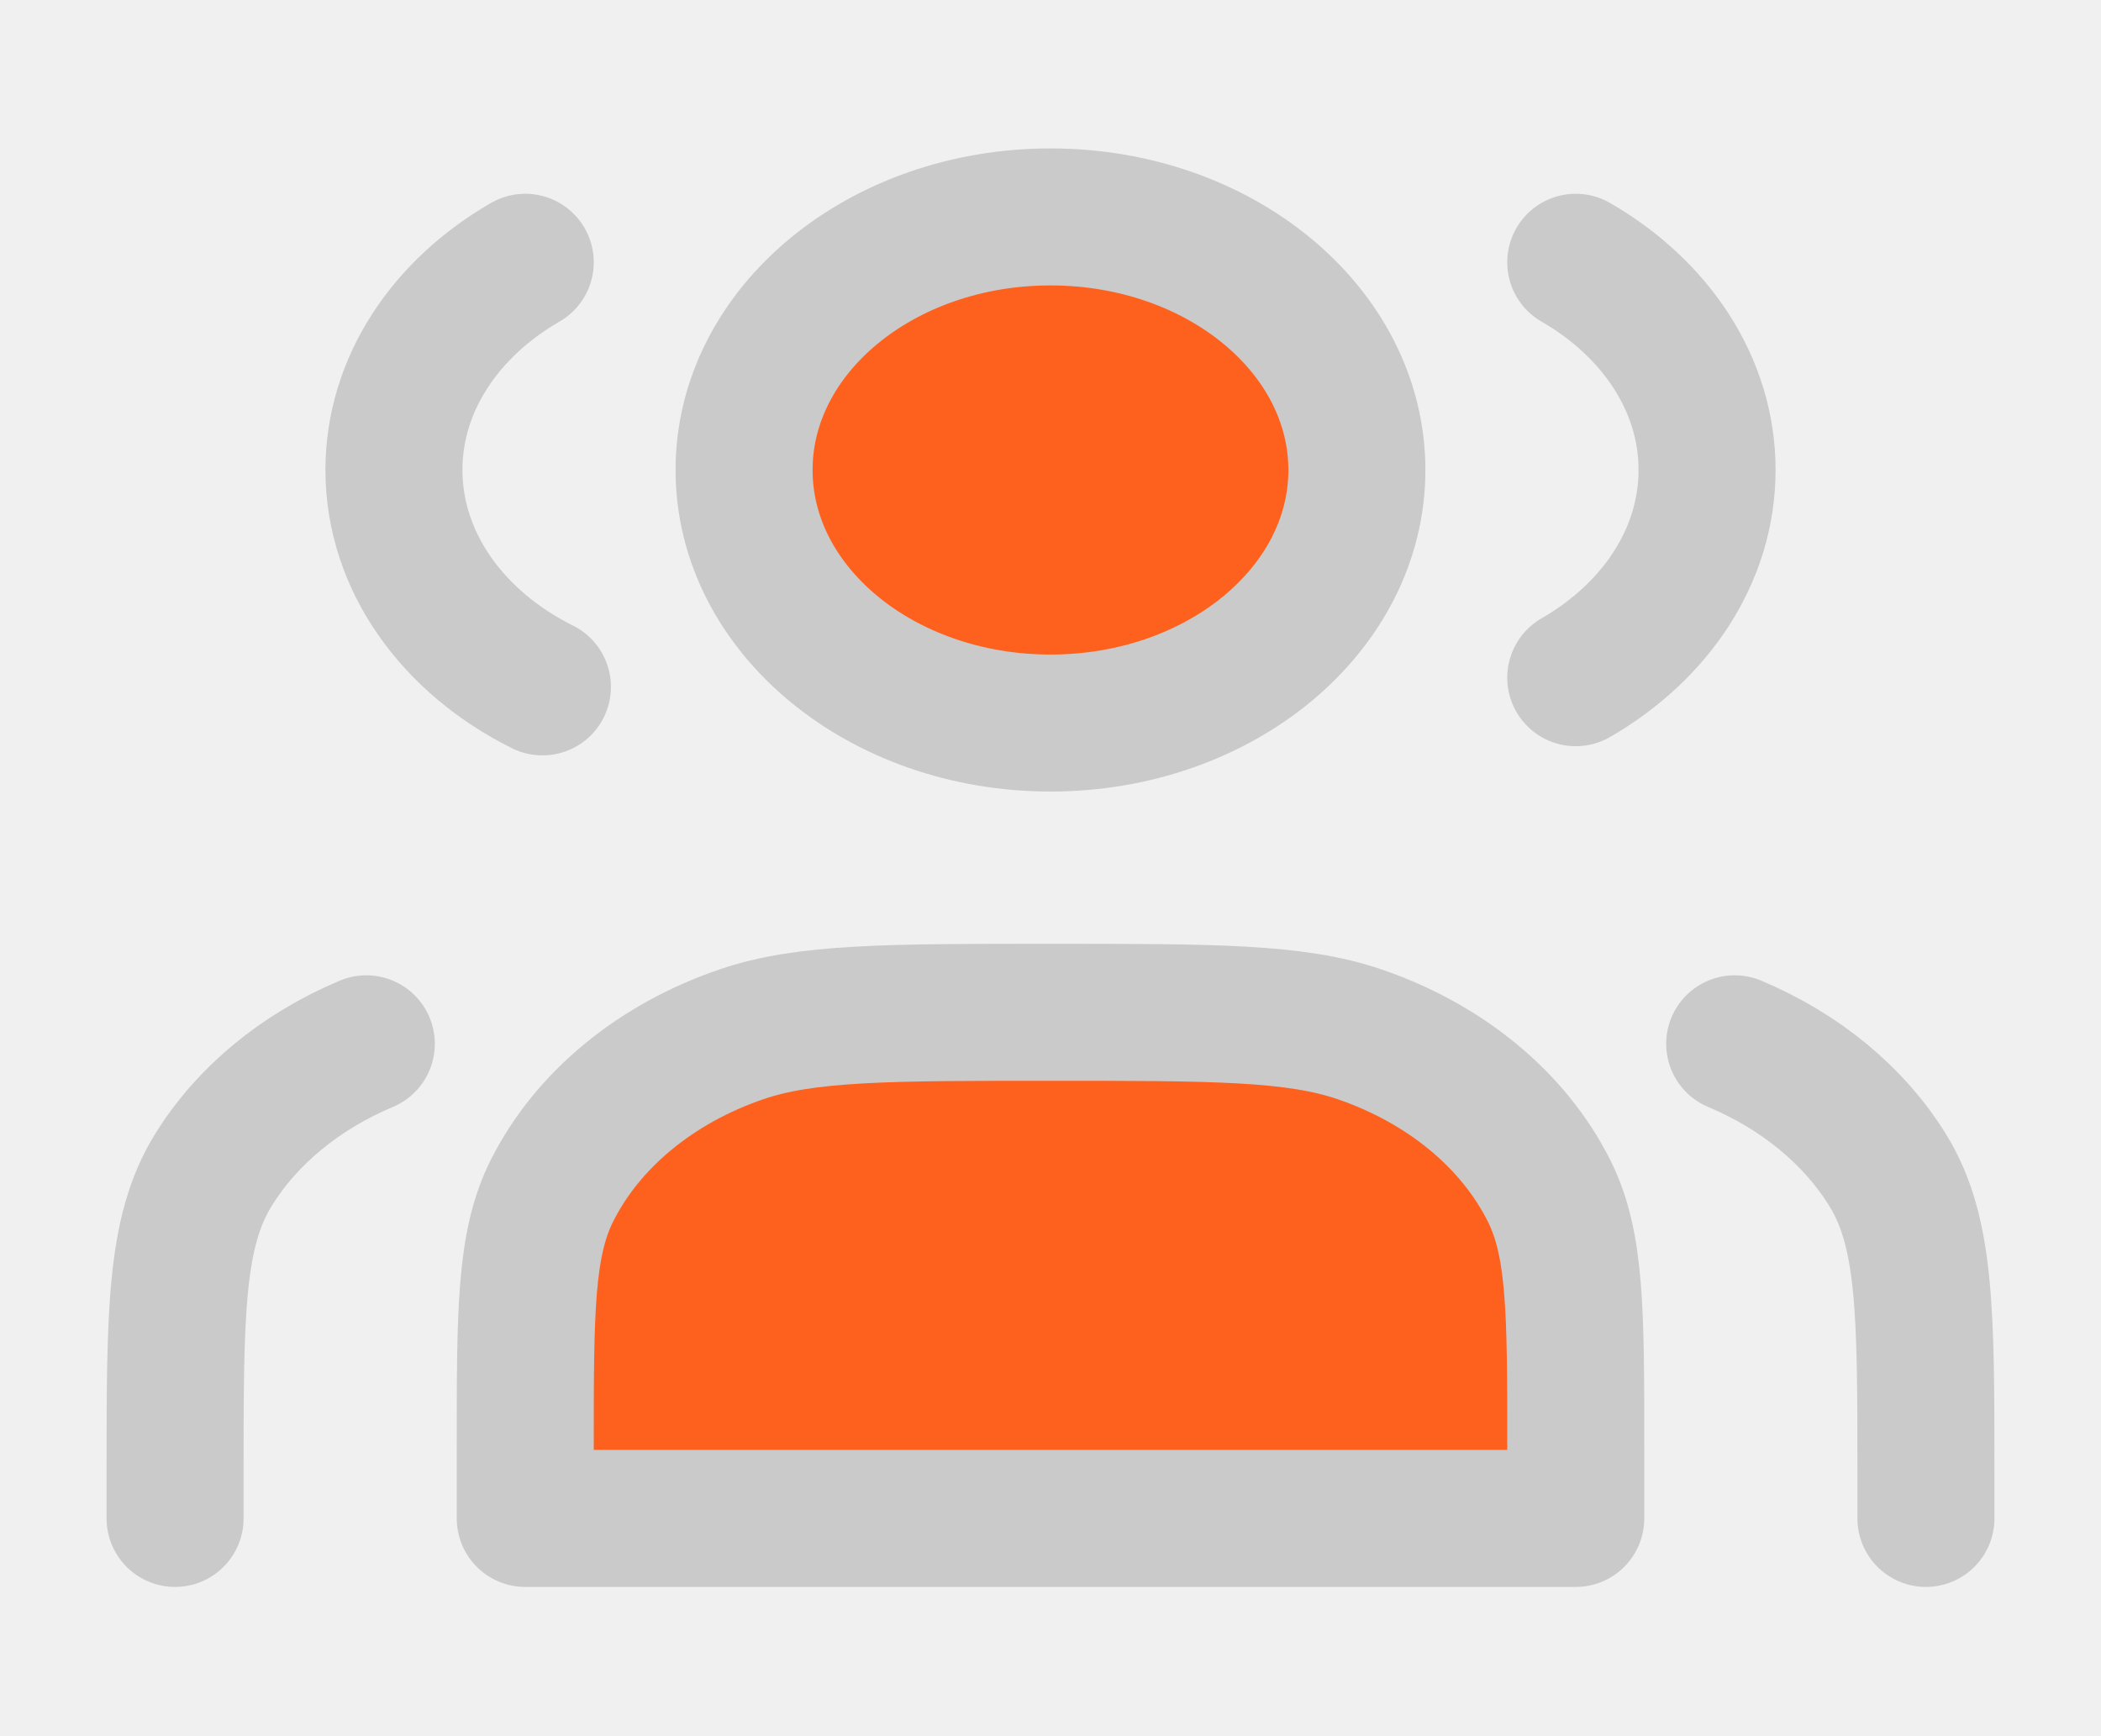
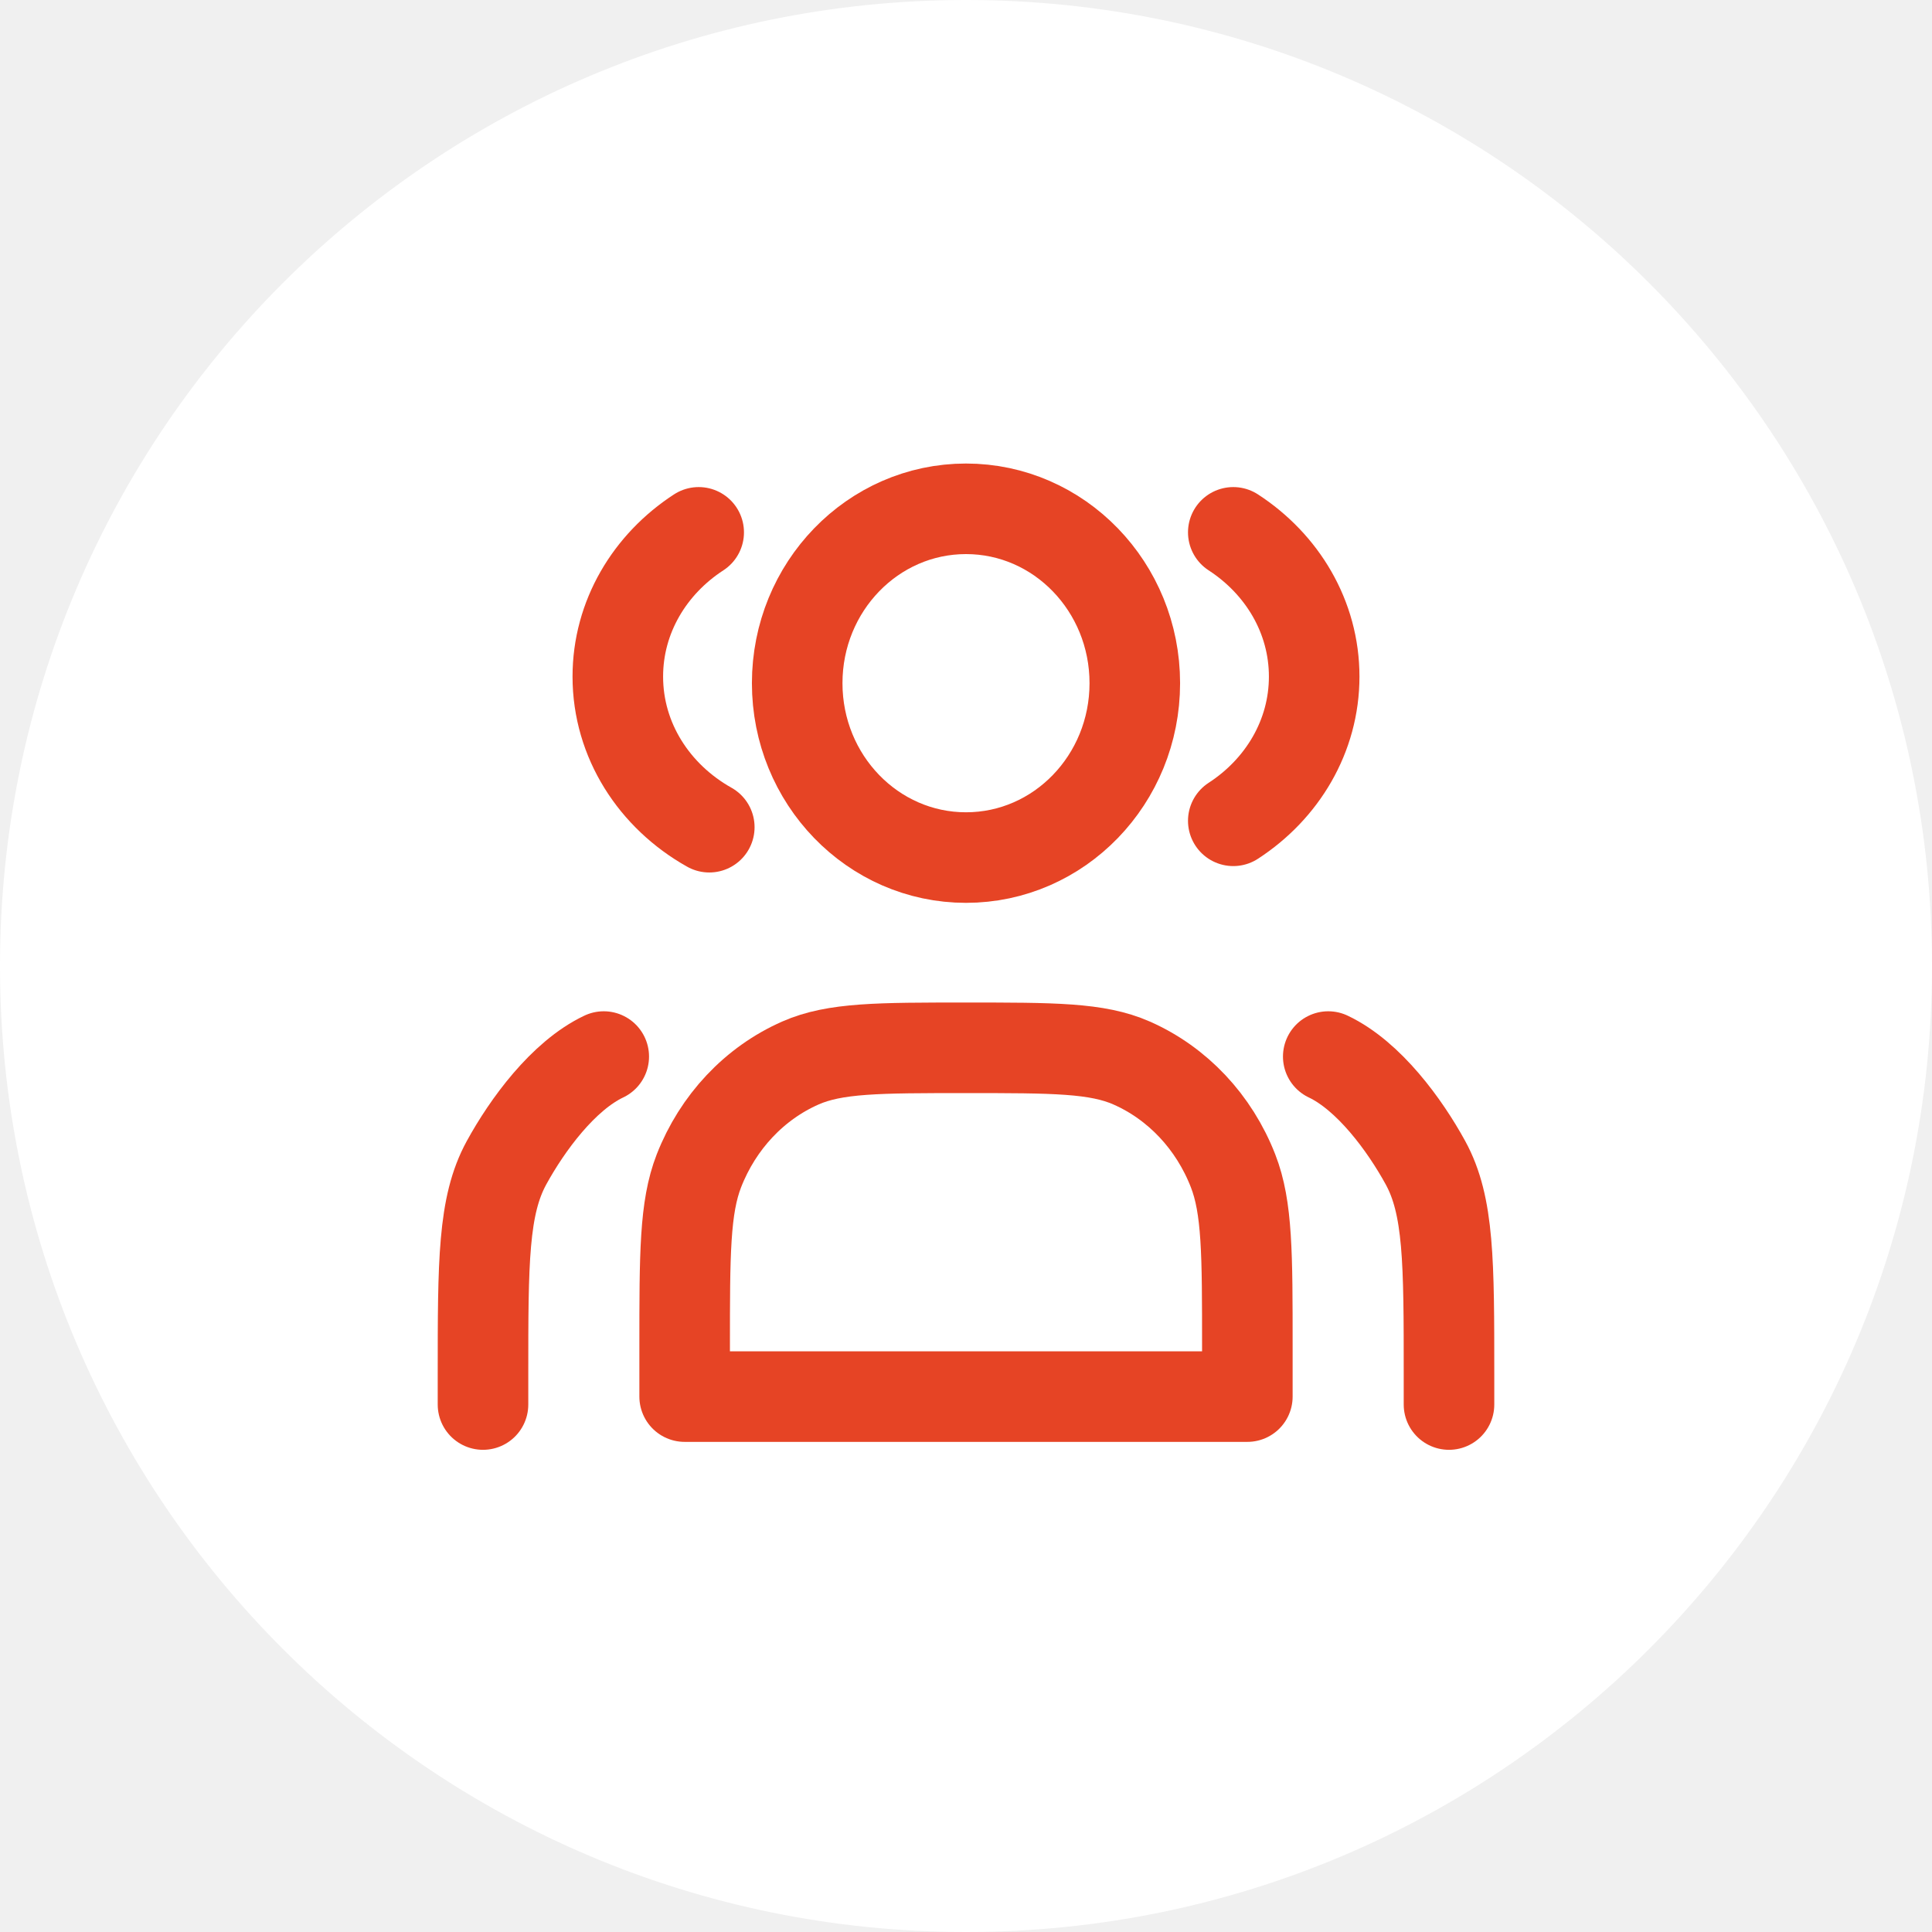
- <svg xmlns="http://www.w3.org/2000/svg" width="46" height="38" viewBox="0 0 46 38" fill="none">
-   <path d="M23 15.833C26.705 15.833 29.708 13.352 29.708 10.292C29.708 7.231 26.705 4.75 23 4.75C19.295 4.75 16.291 7.231 16.291 10.292C16.291 13.352 19.295 15.833 23 15.833Z" fill="#FF5810" fill-opacity="0.94" stroke="#CACACA" stroke-width="3" stroke-linecap="round" stroke-linejoin="round" />
-   <path d="M11.5 5.743C9.762 6.745 8.625 8.408 8.625 10.291C8.625 12.307 9.928 14.072 11.876 15.041" stroke="#CACACA" stroke-width="3" stroke-linecap="round" stroke-linejoin="round" />
-   <path d="M34.5 5.743C36.238 6.745 37.375 8.408 37.375 10.291C37.375 12.175 36.238 13.838 34.5 14.84" stroke="#CACACA" stroke-width="3" stroke-linecap="round" stroke-linejoin="round" />
-   <path d="M11.5 31.667V33.25H34.5V31.667C34.5 28.716 34.5 27.24 33.916 26.076C33.138 24.525 31.646 23.292 29.767 22.649C28.358 22.167 26.572 22.167 23 22.167C19.428 22.167 17.642 22.167 16.233 22.649C14.354 23.292 12.862 24.525 12.084 26.076C11.5 27.24 11.5 28.716 11.5 31.667Z" fill="#FF5810" fill-opacity="0.94" stroke="#CACACA" stroke-width="3" stroke-linecap="round" stroke-linejoin="round" />
-   <path d="M42.167 33.25V32.3C42.167 28.753 42.167 26.98 41.331 25.625C40.596 24.433 39.423 23.464 37.98 22.857" stroke="#CACACA" stroke-width="3" stroke-linecap="round" stroke-linejoin="round" />
-   <path d="M3.833 33.25V32.3C3.833 28.753 3.833 26.98 4.669 25.625C5.404 24.433 6.577 23.464 8.02 22.857" stroke="#CACACA" stroke-width="3" stroke-linecap="round" stroke-linejoin="round" />
+ <svg xmlns="http://www.w3.org/2000/svg" width="64" height="64" viewBox="0 0 64 64" fill="none">
+   <circle cx="32" cy="32" r="32" fill="white" />
+   <path d="M32 28.408C35.089 28.408 37.592 25.822 37.592 22.631C37.592 19.441 35.089 16.855 32 16.855C28.911 16.855 26.408 19.441 26.408 22.631C26.408 25.822 28.911 28.408 32 28.408Z" stroke="#E64425" stroke-width="3" stroke-linecap="round" stroke-linejoin="round" />
+   <path d="M23.145 17.635C21.526 18.687 20.466 20.434 20.466 22.413C20.466 24.53 21.68 26.383 23.496 27.402" stroke="#E64425" stroke-width="3" stroke-linecap="round" stroke-linejoin="round" />
+   <path d="M40.854 17.635C42.474 18.687 43.534 20.434 43.534 22.413C43.534 24.39 42.474 26.138 40.854 27.19" stroke="#E64425" stroke-width="3" stroke-linecap="round" stroke-linejoin="round" />
+   <path d="M22.68 44.614V46.264H41.32V44.614C41.32 41.538 41.32 39.999 40.847 38.786C40.217 37.168 39.007 35.883 37.485 35.213C36.343 34.71 34.895 34.71 32 34.71C29.105 34.71 27.657 34.71 26.515 35.213C24.993 35.883 23.783 37.168 23.152 38.786C22.68 39.999 22.68 41.538 22.68 44.614Z" stroke="#E64425" stroke-width="3" stroke-linecap="round" stroke-linejoin="round" />
+   <path d="M48 46.527V45.529C48 41.803 48 39.941 47.221 38.518C46.536 37.266 45.344 35.638 44 35" stroke="#E64425" stroke-width="3" stroke-linecap="round" stroke-linejoin="round" />
+   <path d="M16 46.527V45.529C16 41.803 16 39.941 16.779 38.518C17.464 37.266 18.655 35.638 20 35" stroke="#E64425" stroke-width="3" stroke-linecap="round" stroke-linejoin="round" />
</svg>
